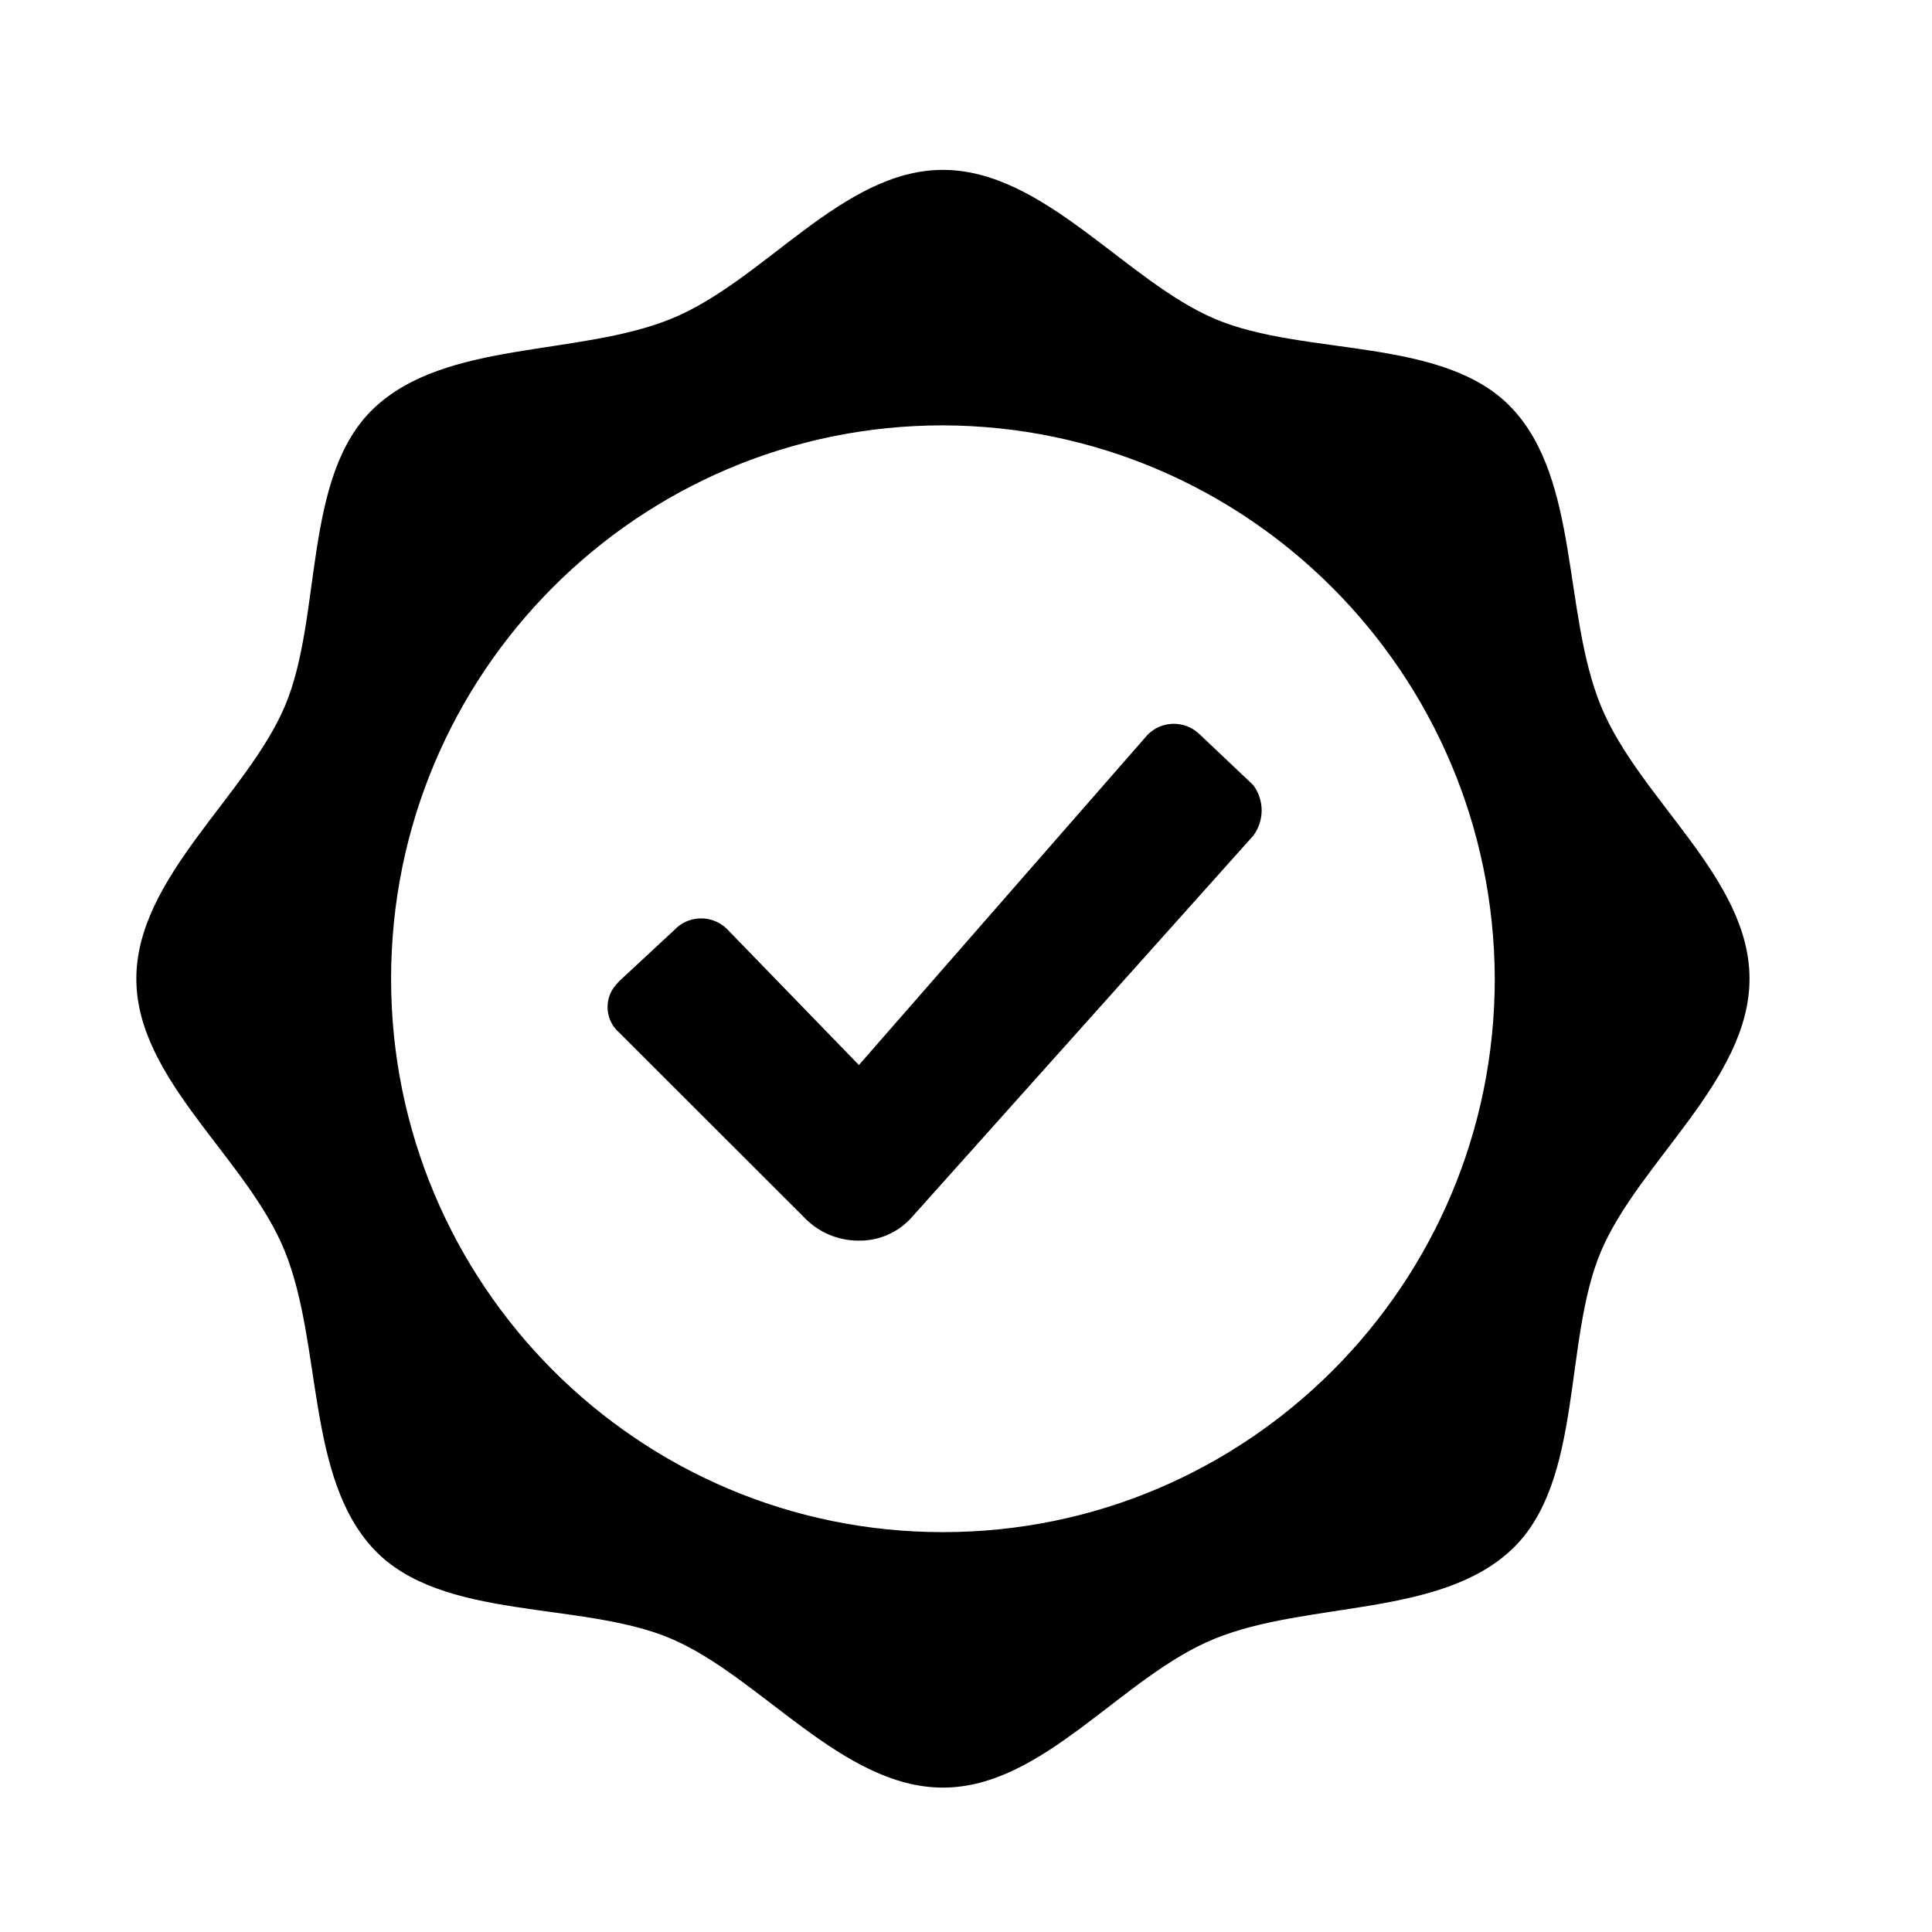
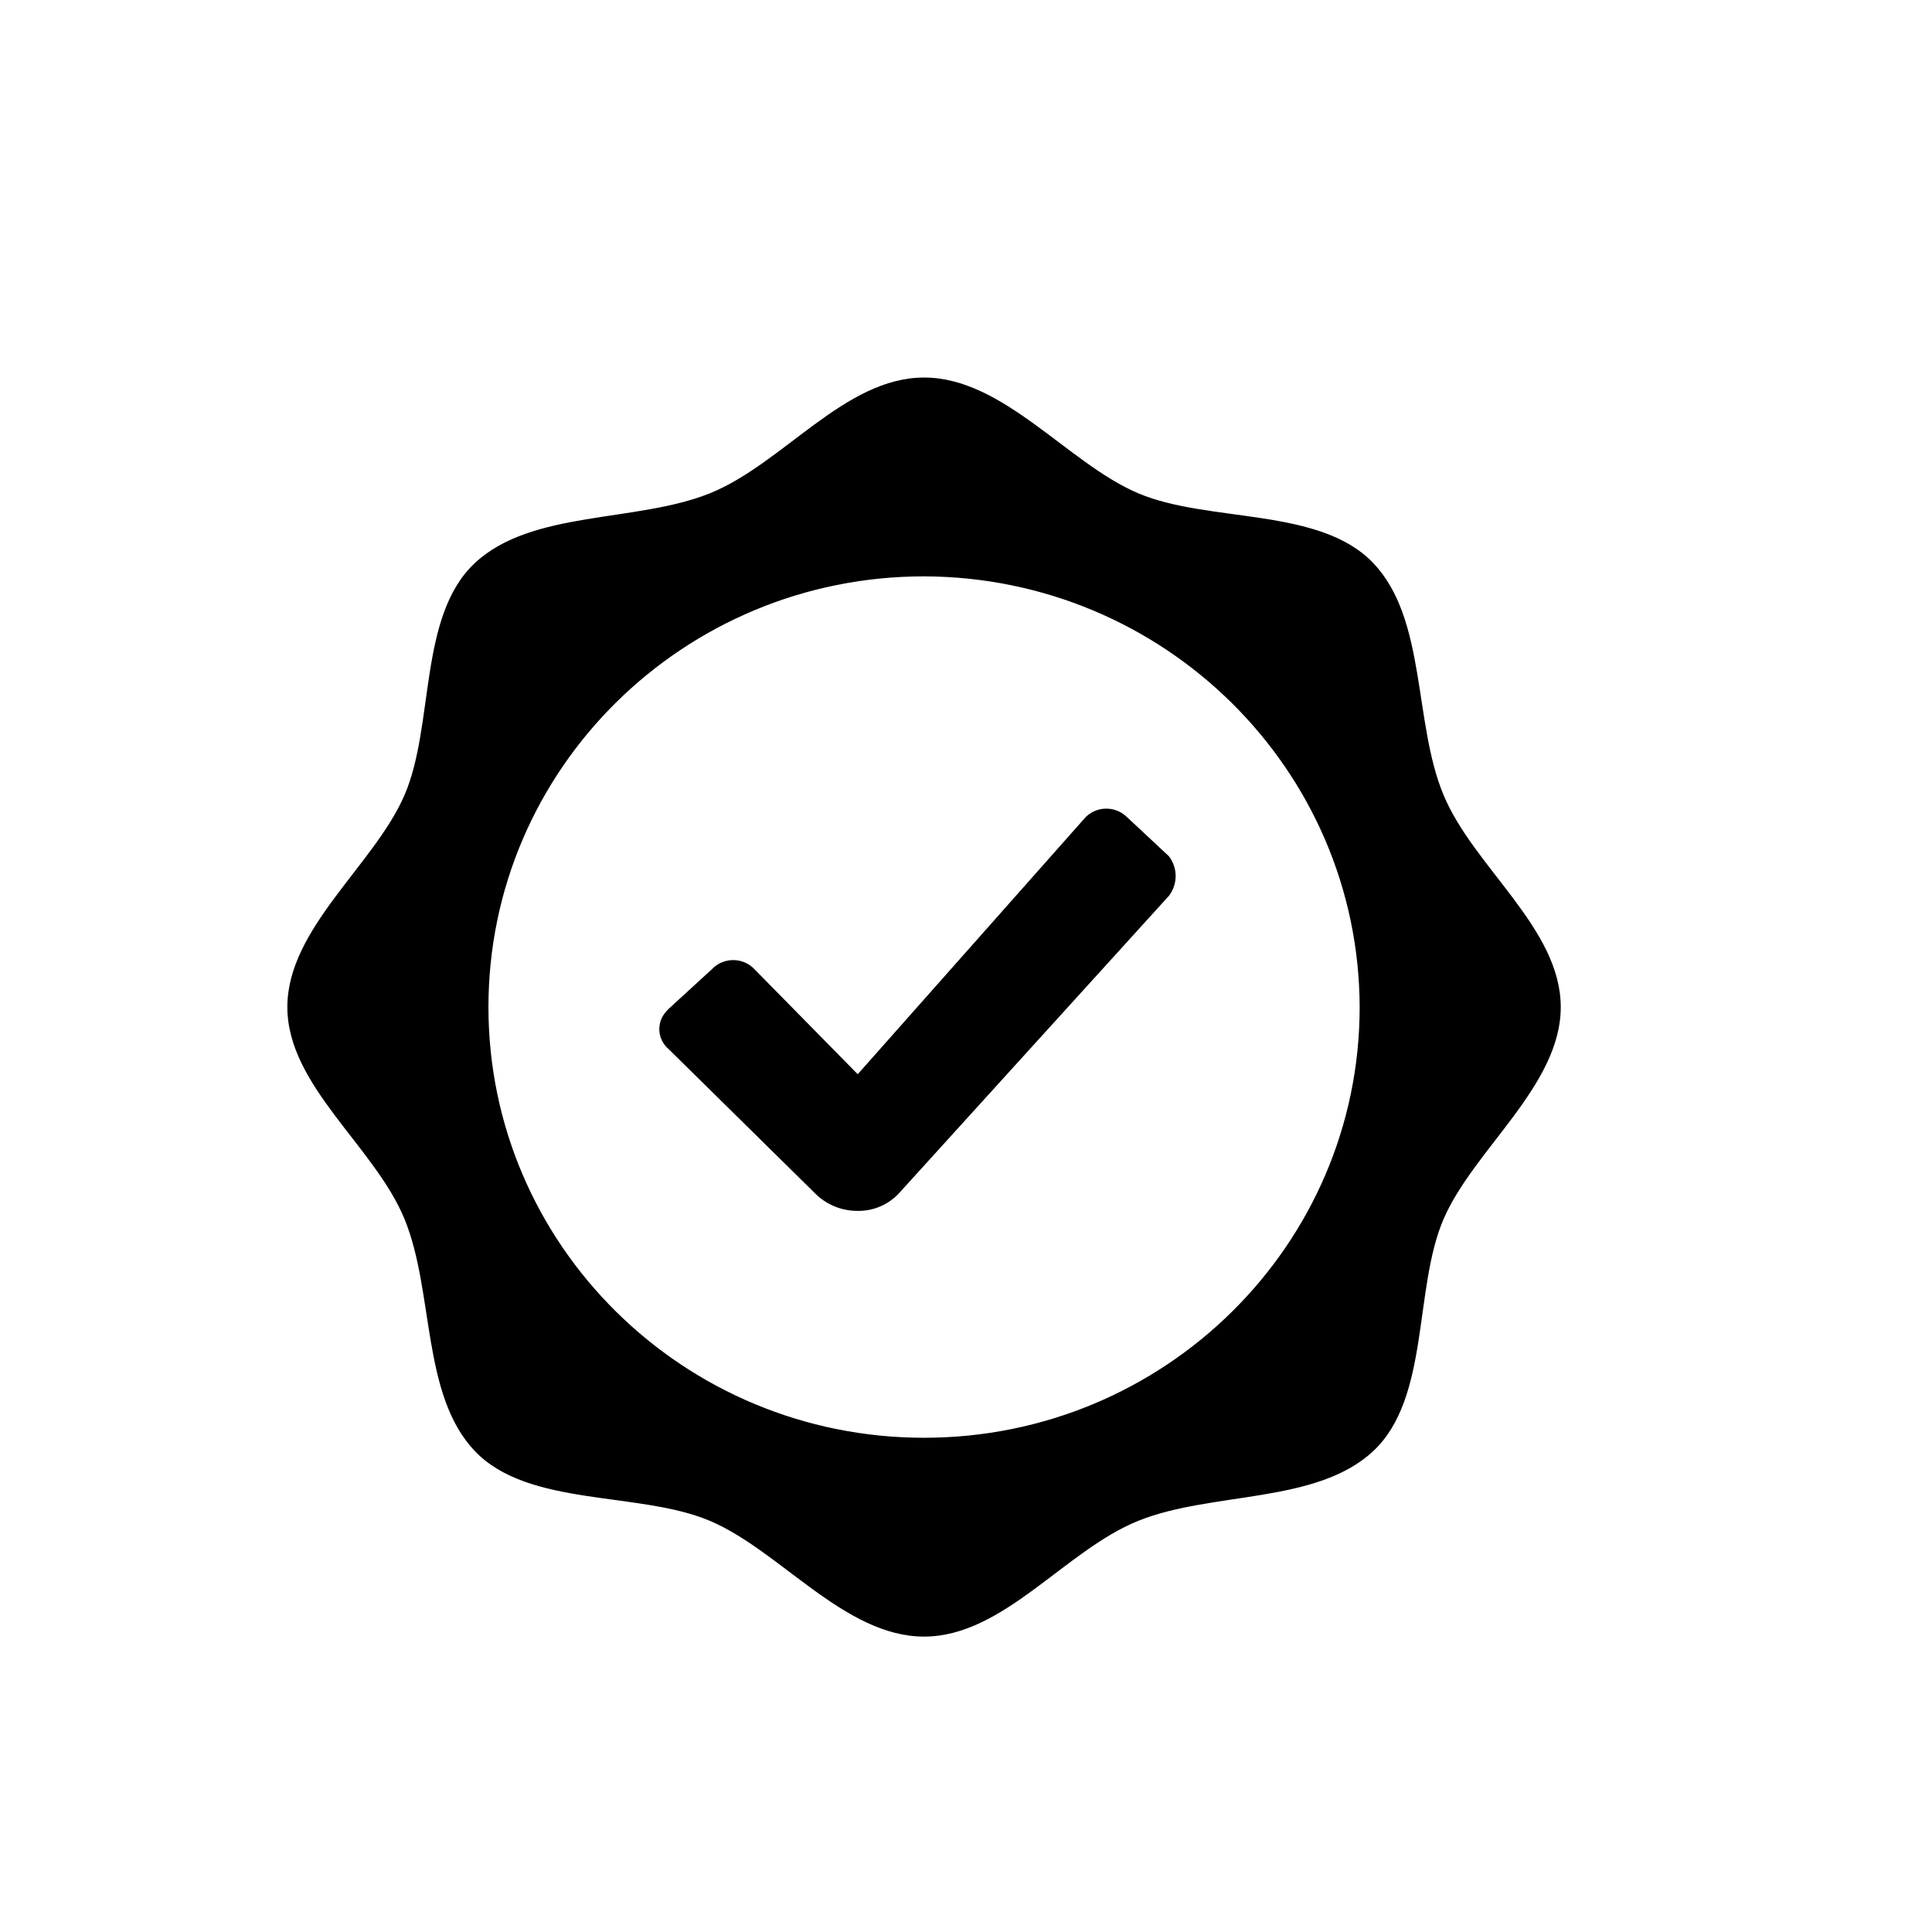
<svg xmlns="http://www.w3.org/2000/svg" version="1.1" width="32" height="32" viewBox="0 0 32 32" xml:space="preserve" id="svg3">
  <defs id="defs3" />
-   <g style="fill:#000000" id="g5" transform="matrix(0.5566517,0,0,0.5582196,1.144923,1.697485)">
+   <g style="fill:#000000" id="g5" transform="matrix(0.4394049,0,0,0.434459,3.880682,5.384246)">
    <path d="m 26,2 c 3,0 5.43,3.29 8.09,4.42 2.66,1.13 6.82,0.51 8.84,2.65 2.02,2.14 1.51,6.07 2.65,8.84 C 46.72,20.68 50,23 50,26 c 0,3 -3.29,5.43 -4.42,8.09 -1.13,2.66 -0.51,6.82 -2.65,8.84 -2.14,2.02 -6.07,1.53 -8.84,2.65 C 31.32,46.7 29,50 26,50 23,50 20.57,46.71 17.91,45.58 15.25,44.45 11.09,45.07 9.07,42.93 7.05,40.79 7.54,36.86 6.42,34.09 5.3,31.32 2,29 2,26 2,23 5.29,20.57 6.42,17.91 7.55,15.25 6.93,11.09 9.07,9.07 11.21,7.05 15.14,7.54 17.91,6.42 20.68,5.3 23,2 26,2 Z m 0,7.58 A 16.42,16.42 0 1 0 42.42,26 v 0 A 16.47,16.47 0 0 0 26,9.58 Z m 7.62,9.15 1.61,1.52 a 1.25,1.25 0 0 1 0,1.51 L 25.08,33.07 a 2.07,2.07 0 0 1 -1.61,0.7 2.23,2.23 0 0 1 -1.61,-0.7 L 16.37,27.6 a 1,1 0 0 1 -0.1,-1.42 l 0.1,-0.11 1.63,-1.51 a 1.1,1.1 0 0 1 1.54,-0.07 l 0.07,0.07 3.89,4 8.59,-9.8 a 1.1,1.1 0 0 1 1.53,-0.03 z" id="path1" />
  </g>
</svg>
